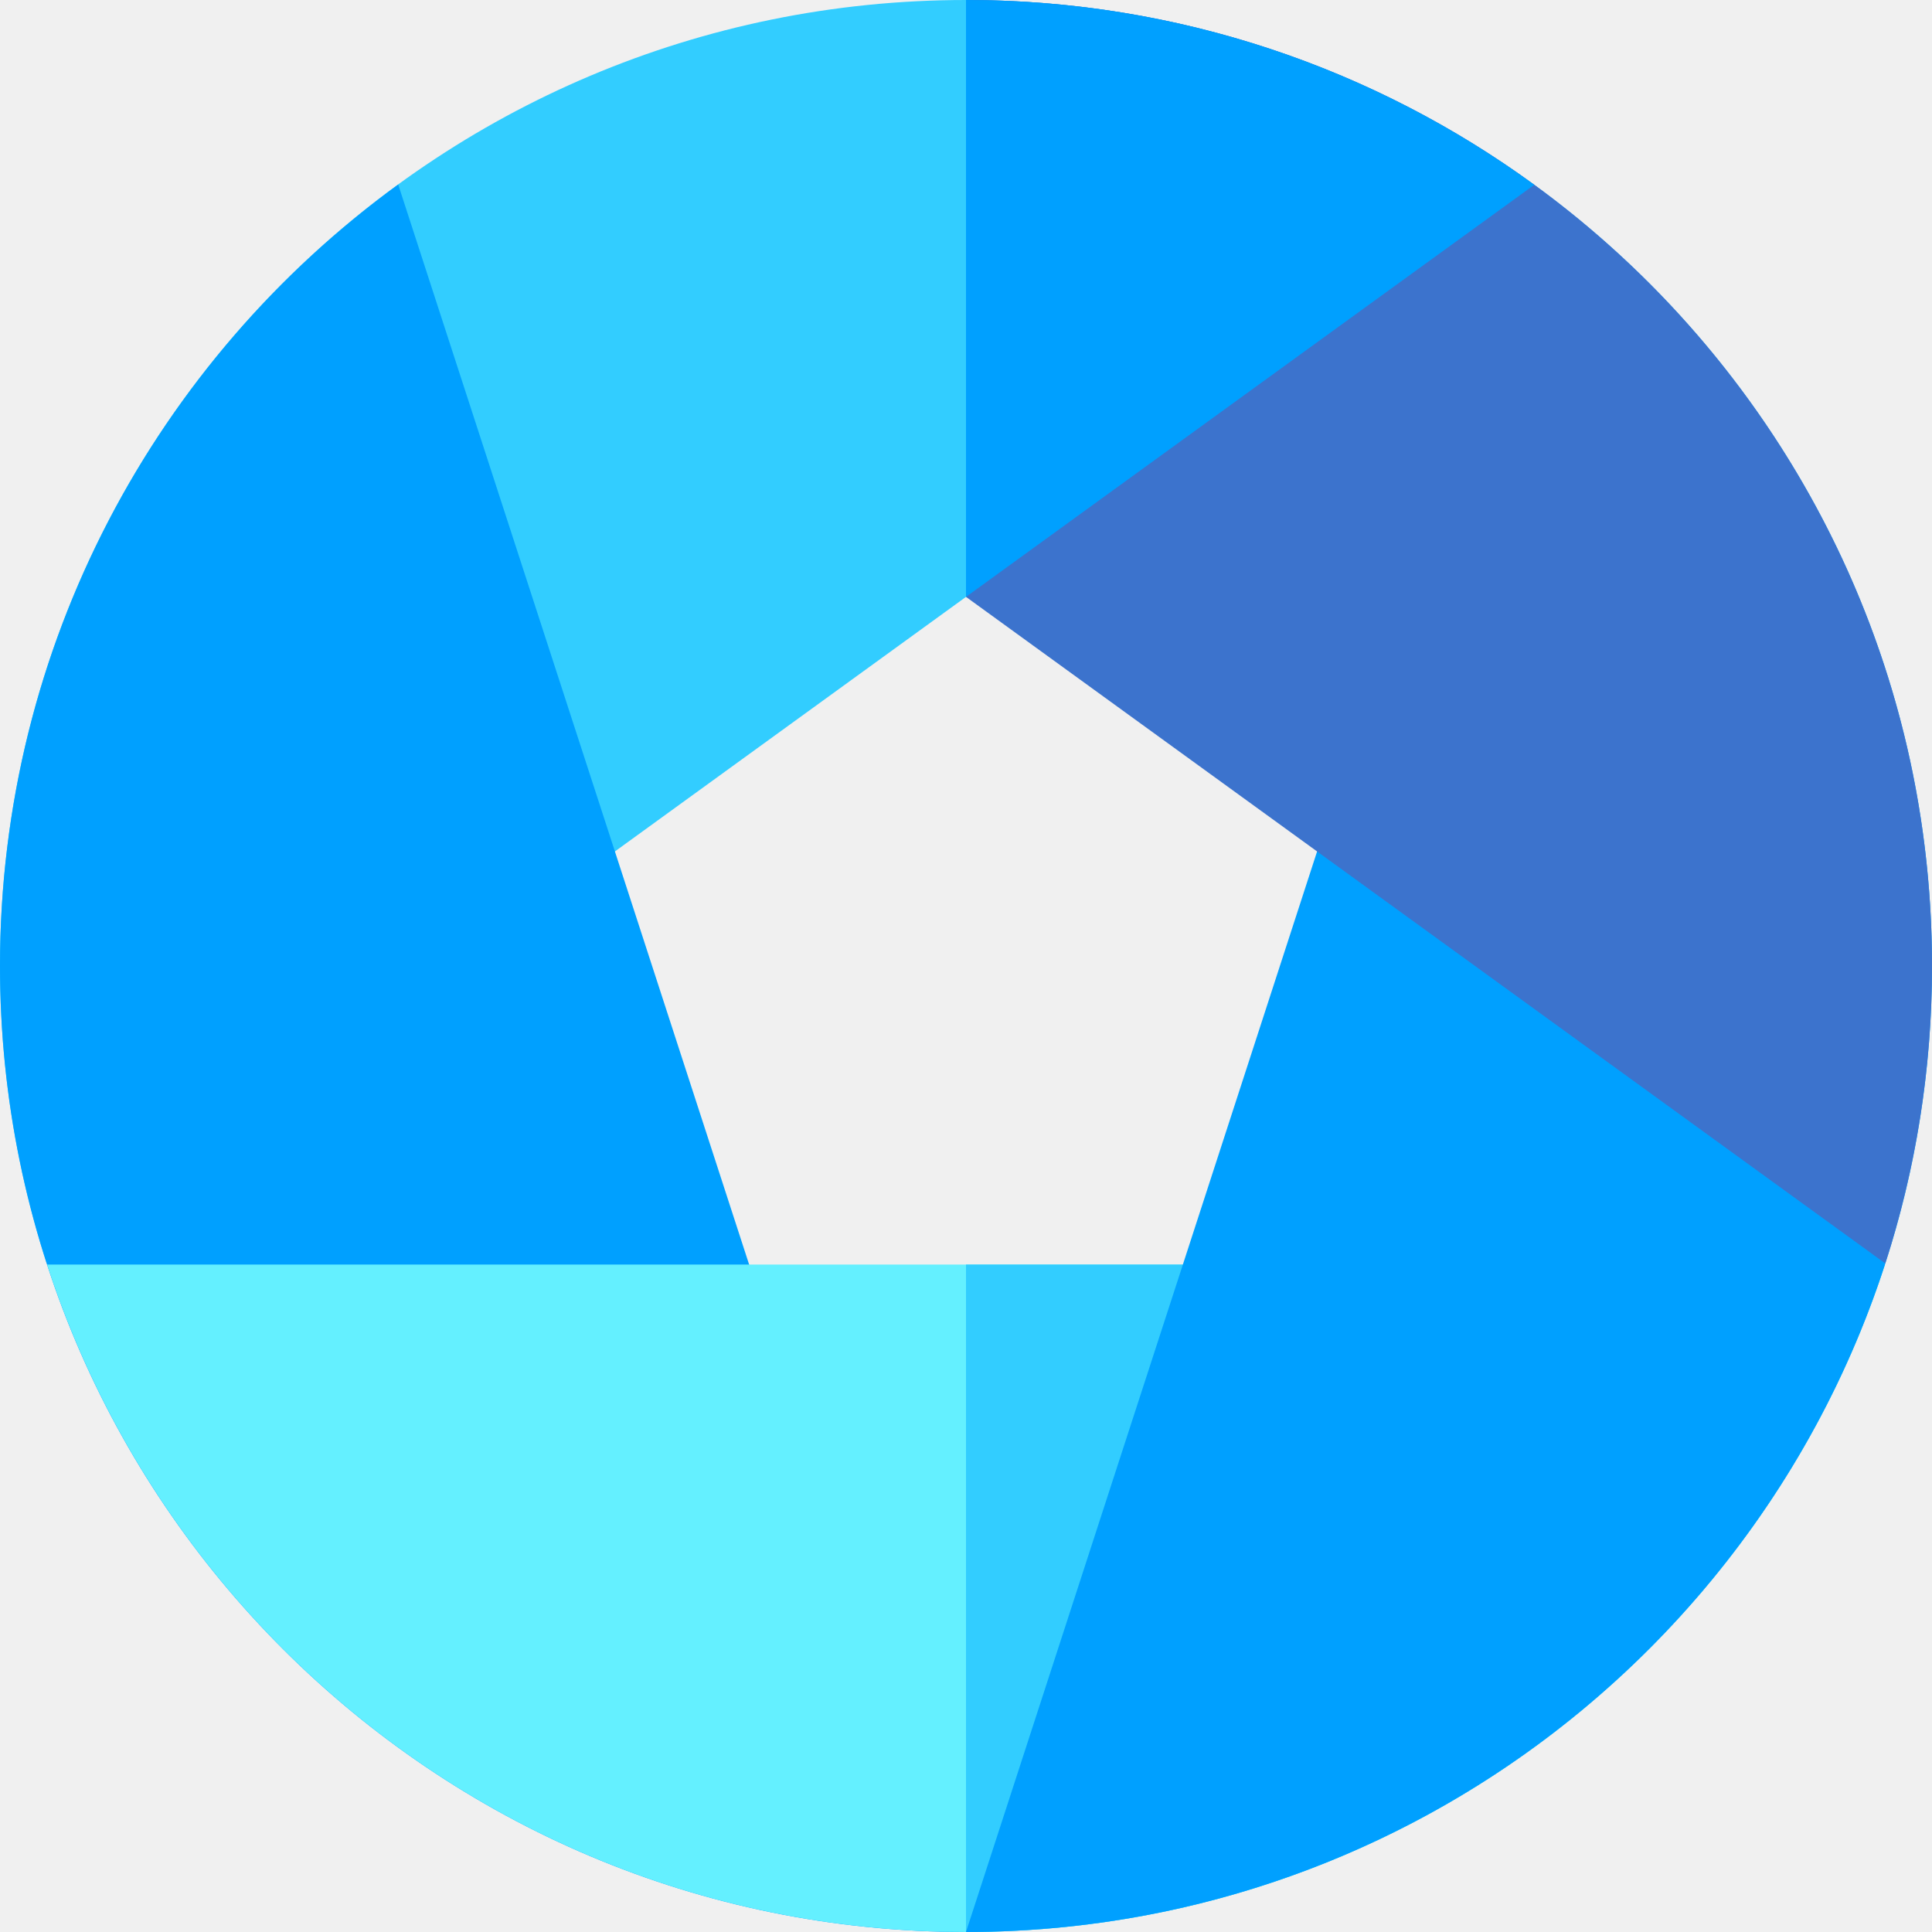
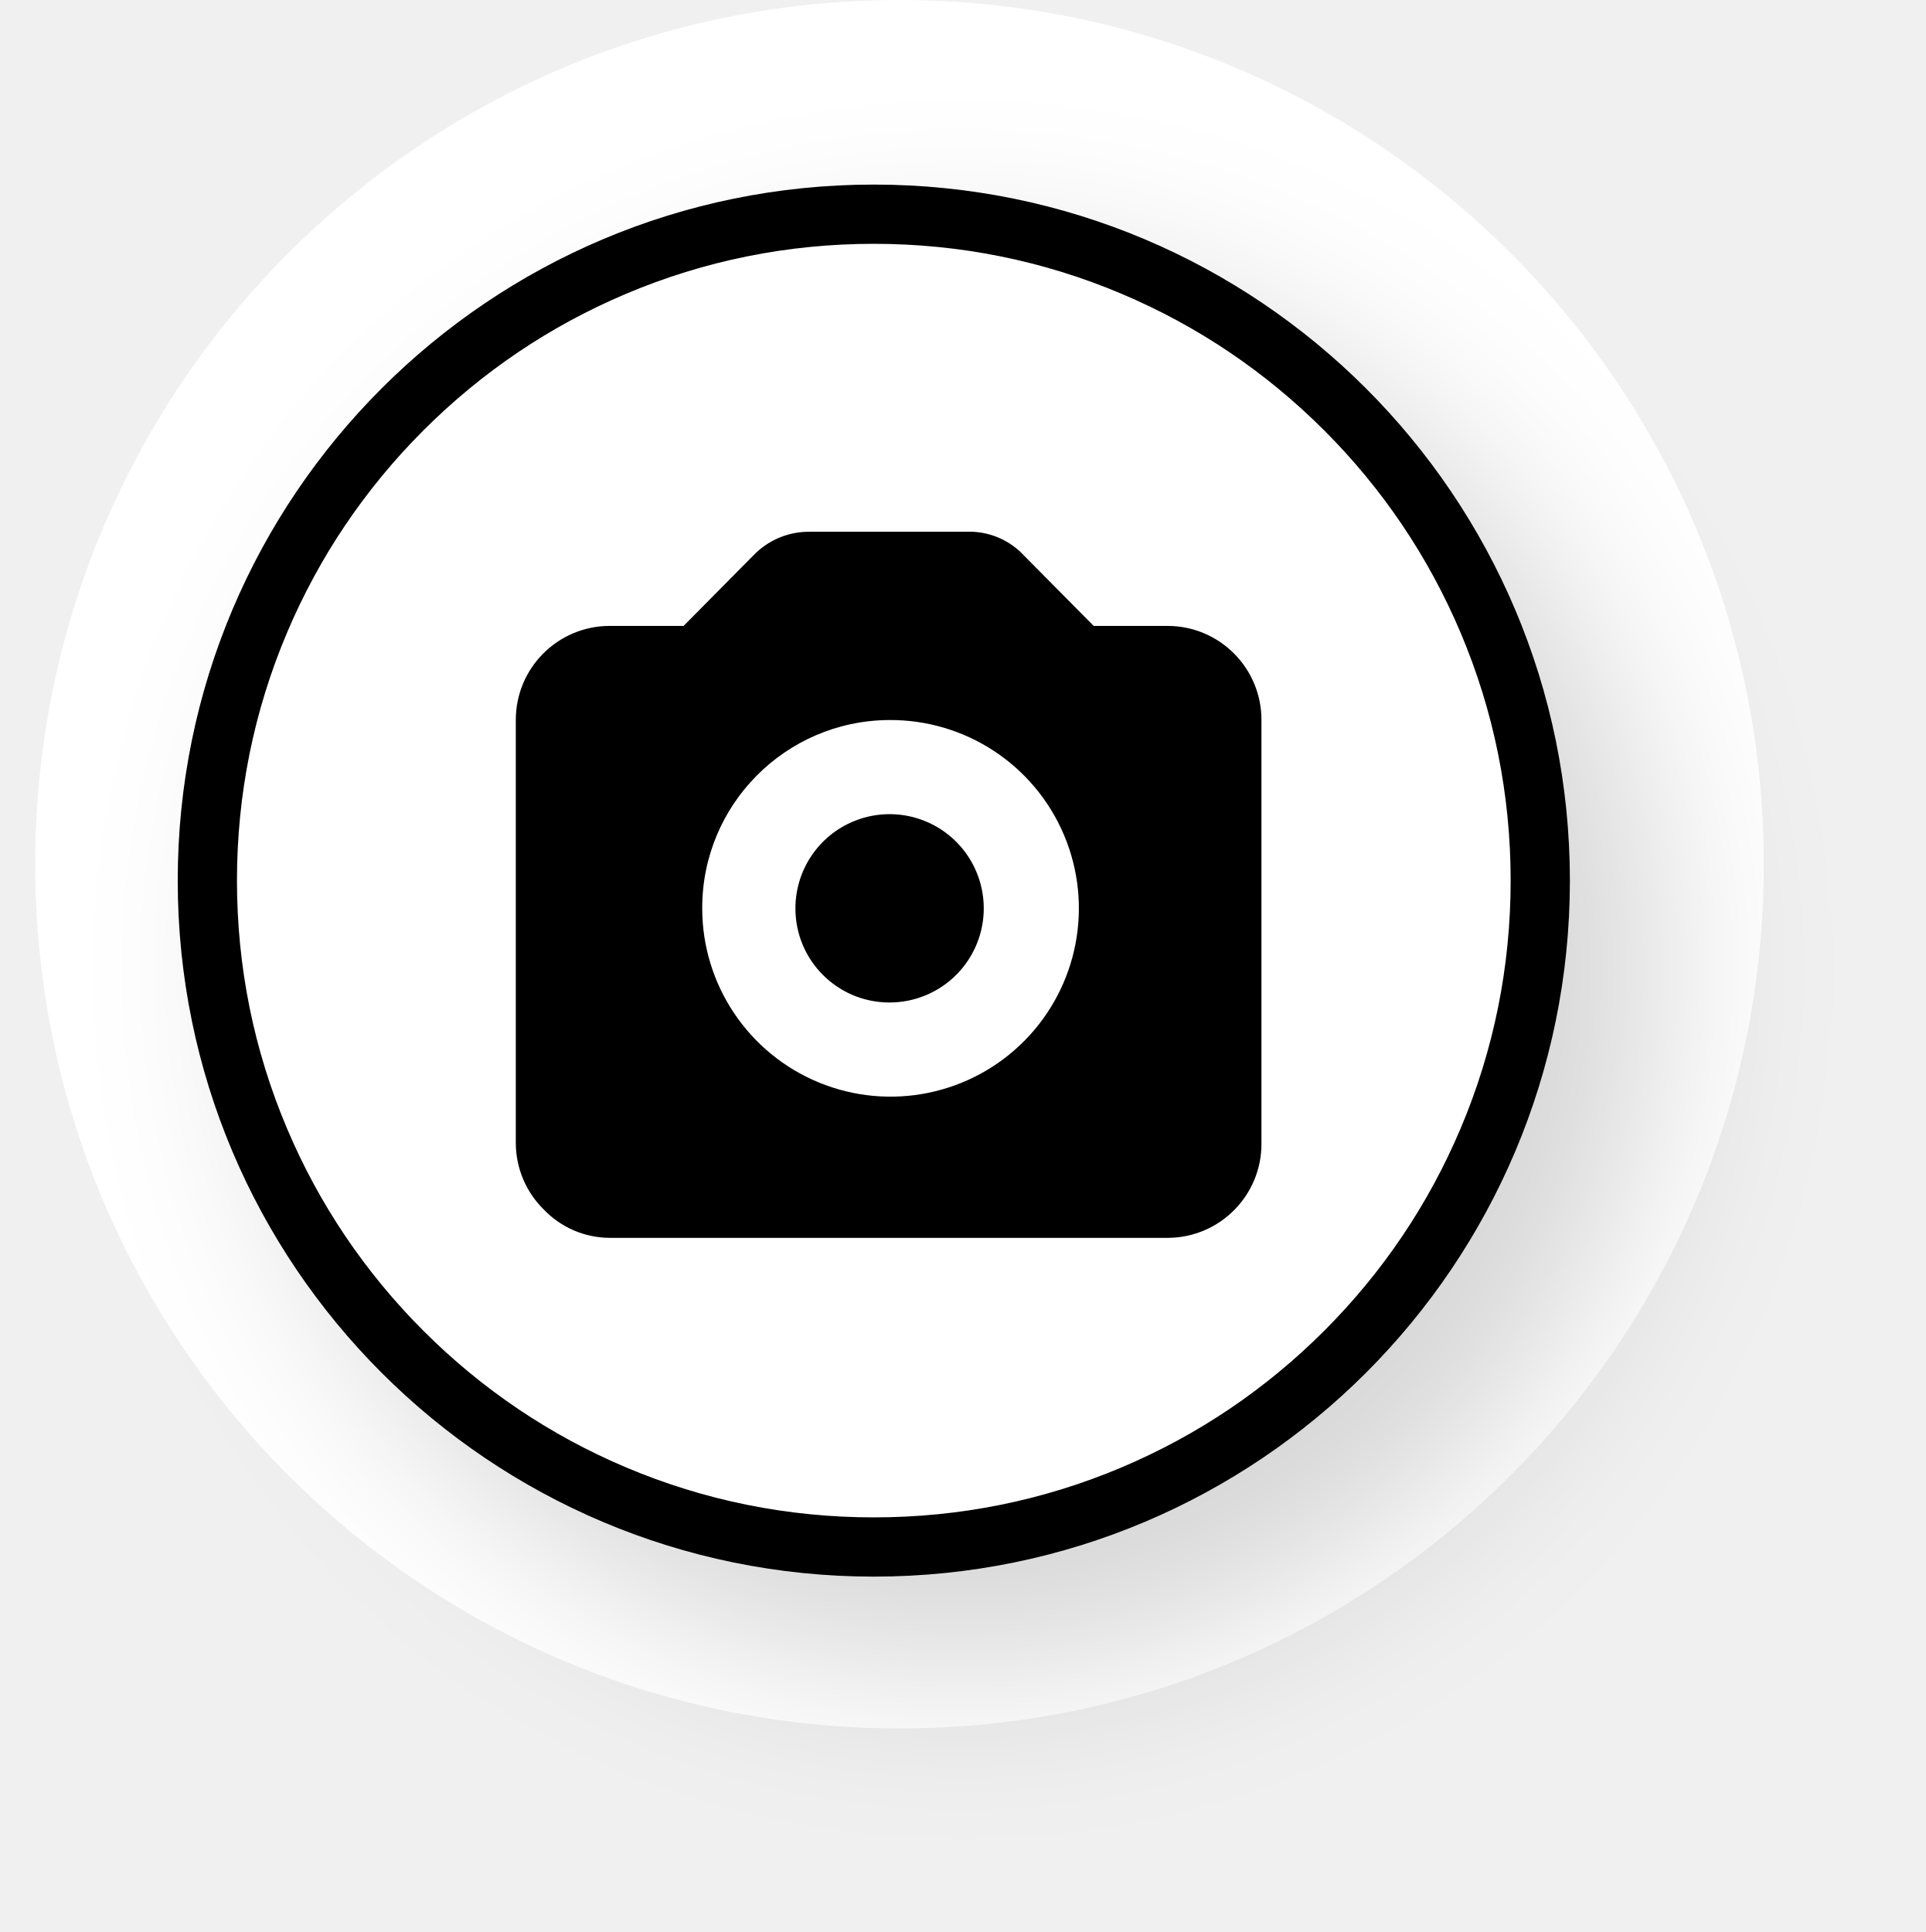
- <svg xmlns="http://www.w3.org/2000/svg" id="Layer_1" enable-background="new 0 0 512 512" height="512" viewBox="0 0 512 512" width="512">
-   <g>
-     <path d="m256 0c56.295 0 108.334 18.185 150.596 48.981l-394.211 285.842c-8.029-24.833-12.385-51.317-12.385-78.823 0-141.385 114.615-256 256-256z" fill="#32cdff" />
-     <path d="m105.526 48.893 150.474 463.107c-141.385 0-256-114.615-256-256 0-85.144 41.578-160.565 105.526-207.107z" fill="#00a0ff" />
-     <path d="m499.519 335.121c-33.332 102.657-129.75 176.879-243.519 176.879s-210.187-74.222-243.519-176.879z" fill="#64f0ff" />
-     <path d="m256 335.121v176.879c113.77 0 210.187-74.222 243.519-176.879z" fill="#32cdff" />
-     <path d="m406.474 48.893-150.474 463.107c141.385 0 256-114.615 256-256 0-85.144-41.578-160.565-105.526-207.107z" fill="#00a0ff" />
-     <path d="m256 0v158.178l243.615 176.645c8.029-24.833 12.385-51.317 12.385-78.823 0-141.385-114.615-256-256-256z" fill="#3c73cd" />
-     <path d="m256 0c56.295 0 108.334 18.185 150.596 48.981l-150.596 109.197z" fill="#00a0ff" />
+ <svg xmlns="http://www.w3.org/2000/svg" width="65" height="65.231" viewBox="0 0 65 65.231">
+   <defs>
+     <filter id="Path_364" x="0" y="0.231" width="65" height="65" filterUnits="userSpaceOnUse">
+       <feOffset dx="3" dy="3" input="SourceAlpha" />
+       <feGaussianBlur stdDeviation="3" result="blur" />
+       <feFlood flood-opacity="0.161" />
+       <feComposite operator="in" in2="blur" />
+       <feComposite in="SourceGraphic" />
+     </filter>
+   </defs>
+   <g id="Group_190" data-name="Group 190" transform="translate(-457.456 -597.384)">
+     <g id="Group_187" data-name="Group 187" transform="translate(238.456 -100)">
+       <path id="Path_446" data-name="Path 446" d="M29.177,0A29.179,29.179,0,1,1,0,29.177,29.177,29.177,0,0,1,29.177,0Z" transform="translate(220.189 697.384)" fill="#fff" />
+       <path id="Path_447" data-name="Path 447" d="M26.68,0A26.681,26.681,0,1,1,0,26.68,26.68,26.68,0,0,1,26.68,0Z" transform="translate(222.688 699.881)" fill="#fff" opacity="0.31" />
+       <g id="Tabs" transform="translate(141 1008.616)">
+         <g id="Tab" transform="translate(84 -297)">
+           <g id="Group_186" data-name="Group 186">
+             <g transform="matrix(1, 0, 0, 1, -6, -14.23)" filter="url(#Path_364)">
+               <g id="Path_364-2" data-name="Path 364" transform="translate(6 6.23)" fill="#fff">
+                 <path d="M 23.5 46 C 20.462 46 17.516 45.405 14.742 44.232 C 12.063 43.099 9.657 41.477 7.59 39.41 C 5.523 37.343 3.901 34.937 2.768 32.258 C 1.595 29.484 1 26.538 1 23.5 C 1 20.462 1.595 17.516 2.768 14.742 C 3.901 12.063 5.523 9.657 7.59 7.59 C 9.657 5.523 12.063 3.901 14.742 2.768 C 17.516 1.595 20.462 1 23.5 1 C 26.538 1 29.484 1.595 32.258 2.768 C 34.937 3.901 37.343 5.523 39.41 7.59 C 41.477 9.657 43.099 12.063 44.232 14.742 C 45.405 17.516 46 20.462 46 23.5 C 46 26.538 45.405 29.484 44.232 32.258 C 43.099 34.937 41.477 37.343 39.41 39.41 C 37.343 41.477 34.937 43.099 32.258 44.232 C 29.484 45.405 26.538 46 23.5 46 Z" stroke="none" />
+                 <path d="M 23.5 2 C 20.597 2 17.781 2.568 15.132 3.689 C 12.572 4.772 10.272 6.322 8.297 8.297 C 6.322 10.272 4.772 12.572 3.689 15.132 C 2.568 17.781 2 20.597 2 23.5 C 2 26.403 2.568 29.219 3.689 31.868 C 4.772 34.428 6.322 36.728 8.297 38.703 C 10.272 40.678 12.572 42.228 15.132 43.311 C 17.781 44.432 20.597 45 23.5 45 C 26.403 45 29.219 44.432 31.868 43.311 C 34.428 42.228 36.728 40.678 38.703 38.703 C 40.678 36.728 42.228 34.428 43.311 31.868 C 44.432 29.219 45 26.403 45 23.5 C 45 20.597 44.432 17.781 43.311 15.132 C 42.228 12.572 40.678 10.272 38.703 8.297 C 36.728 6.322 34.428 4.772 31.868 3.689 C 29.219 2.568 26.403 2 23.5 2 M 23.5 0 C 36.479 0 47 10.521 47 23.5 C 47 36.479 36.479 47 23.5 47 C 10.521 47 0 36.479 0 23.5 C 0 10.521 10.521 0 23.5 0 Z" stroke="none" fill="#000" />
+               </g>
+             </g>
+             <g id="Camera_1" data-name="Camera – 1" transform="translate(10.414 3)">
+               <rect id="Rectangle_252" data-name="Rectangle 252" width="25" height="25" fill="none" />
+               <path id="Path_110" data-name="Path 110" d="M12.586,15.893A3.179,3.179,0,1,0,9.44,12.715,3.172,3.172,0,0,0,12.586,15.893Zm0-9.536a6.358,6.358,0,1,1-6.293,6.357A6.344,6.344,0,0,1,12.586,6.357Zm9.44,17.483H3.147a3.091,3.091,0,0,1-2.2-.954A3.154,3.154,0,0,1,0,20.661V6.357A3.172,3.172,0,0,1,3.147,3.179H5.664L8.024.795A2.593,2.593,0,0,1,9.912,0h5.506a2.515,2.515,0,0,1,1.731.795l2.36,2.384h2.517a3.172,3.172,0,0,1,3.147,3.179v14.3A3.172,3.172,0,0,1,22.026,23.84Z" transform="translate(1 0.722)" fill-rule="evenodd" />
+             </g>
+           </g>
+         </g>
+       </g>
+     </g>
  </g>
</svg>
